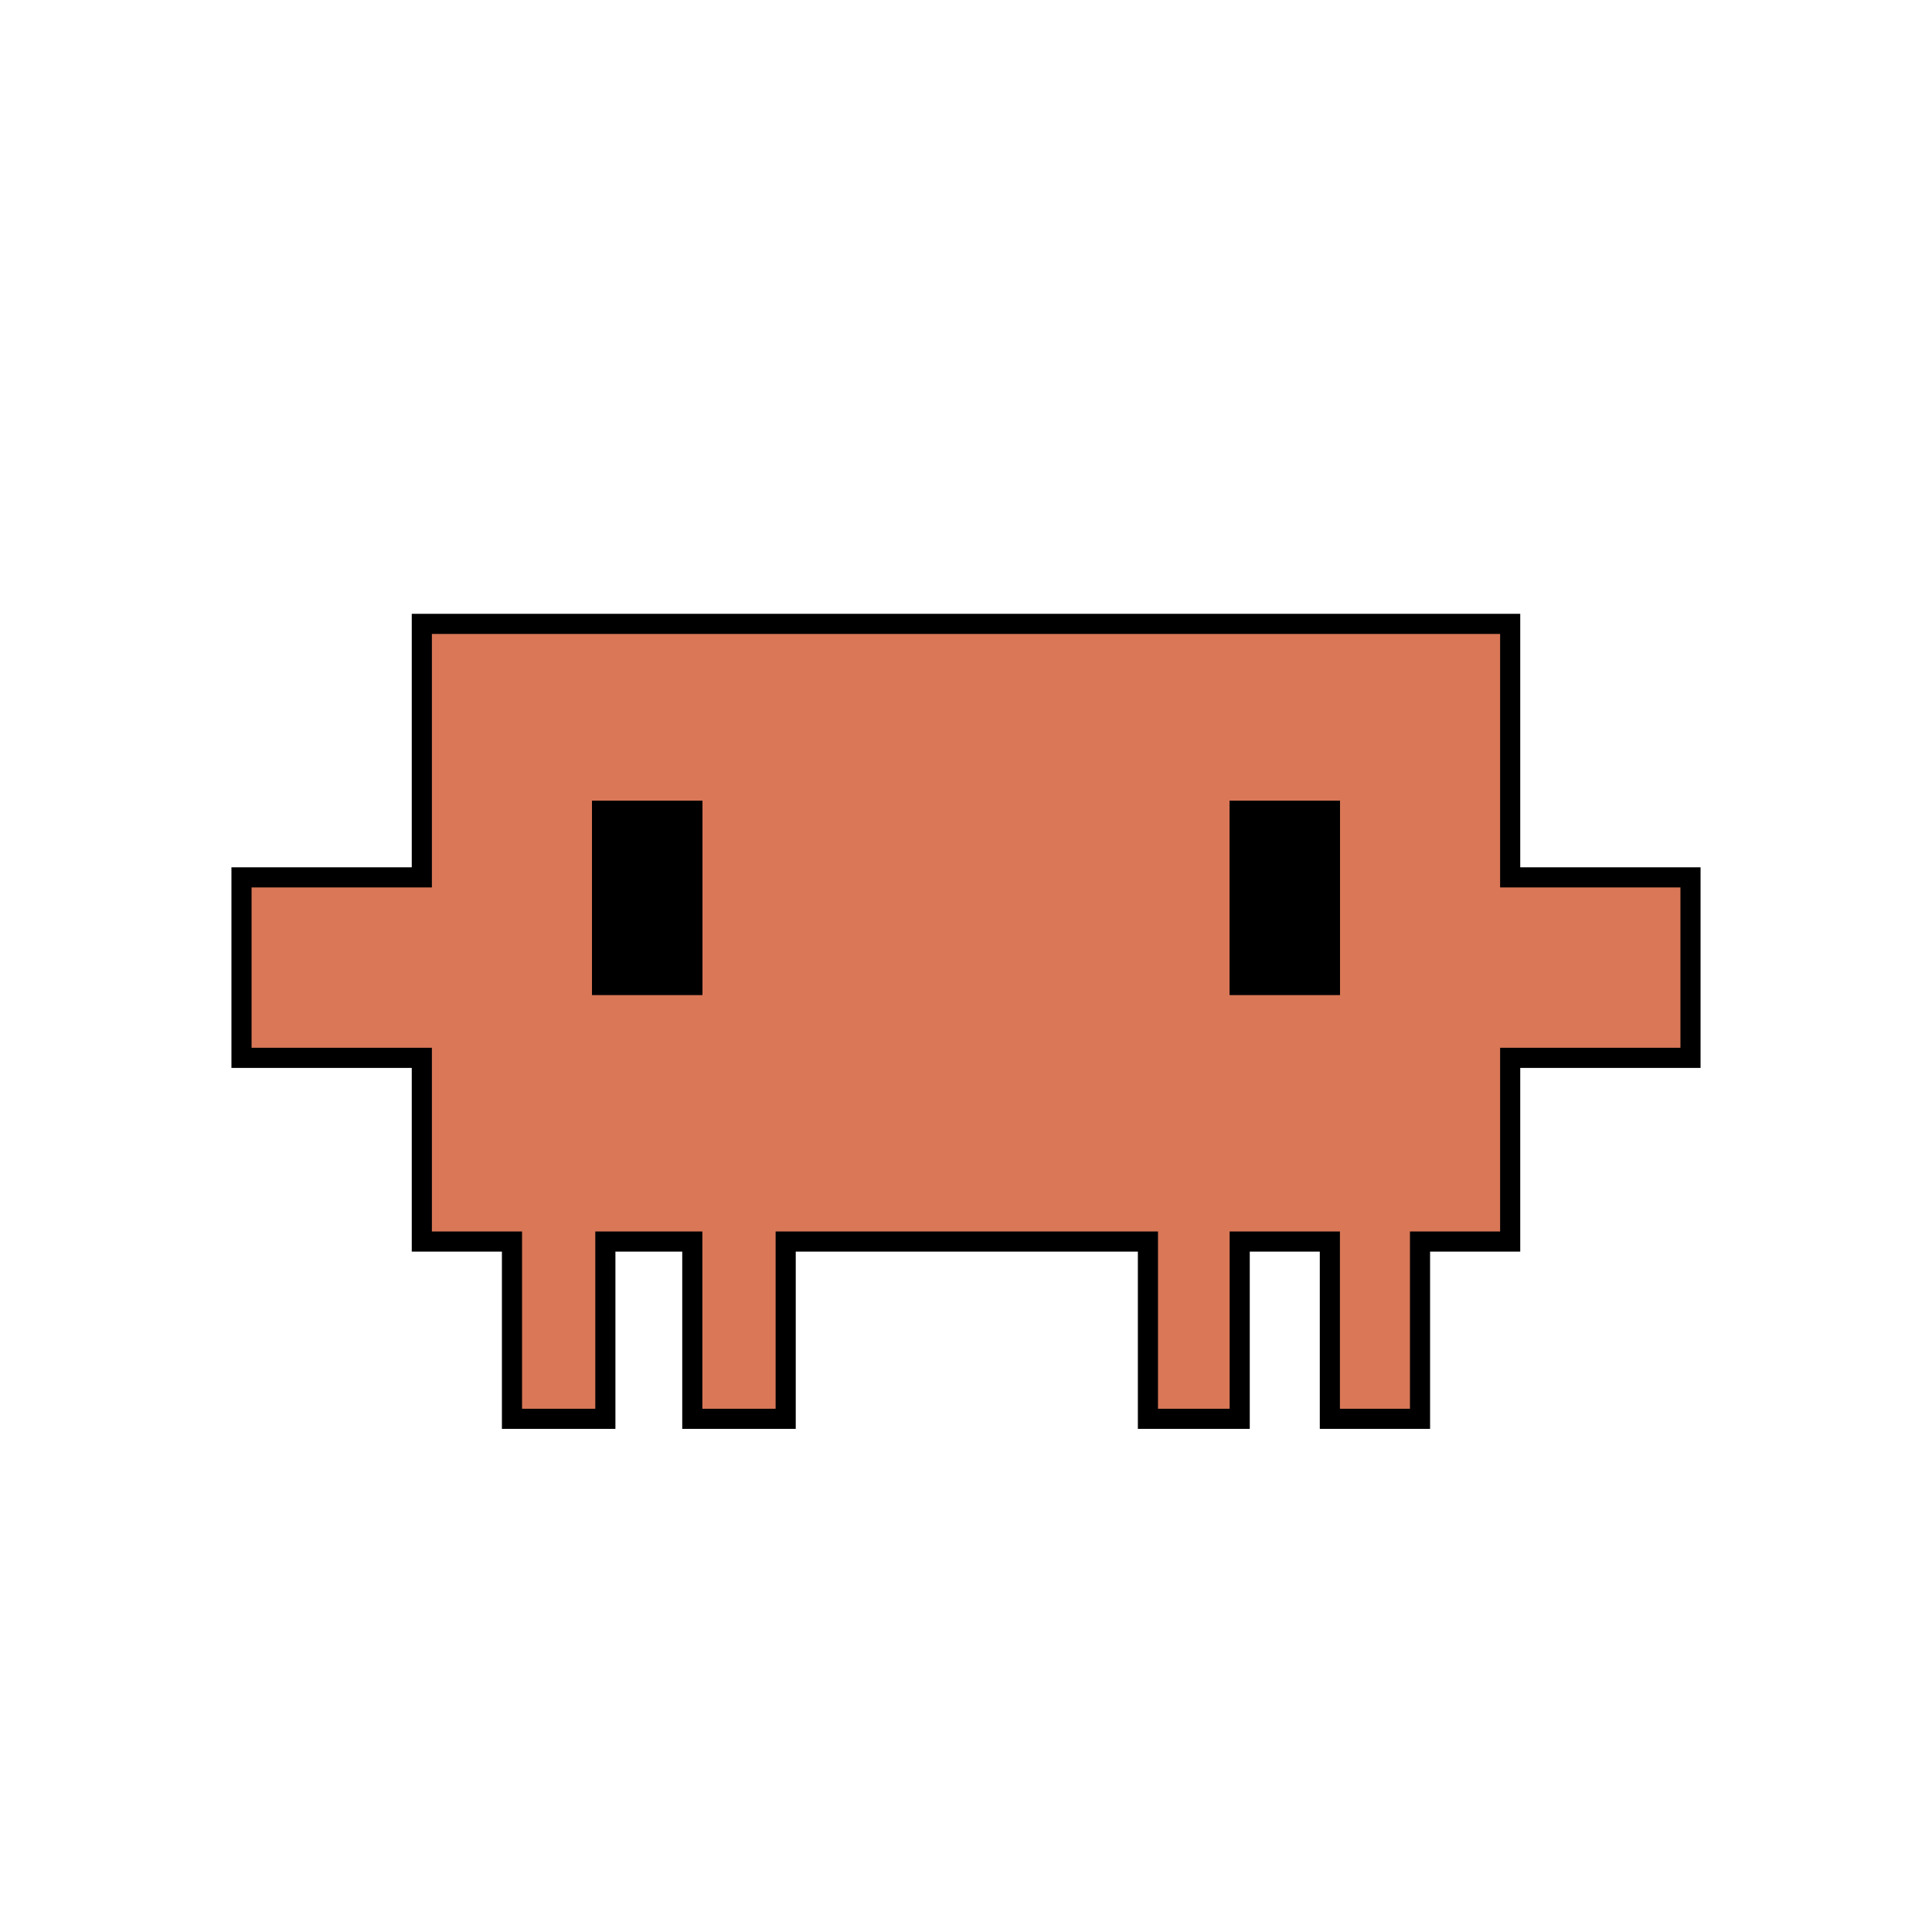
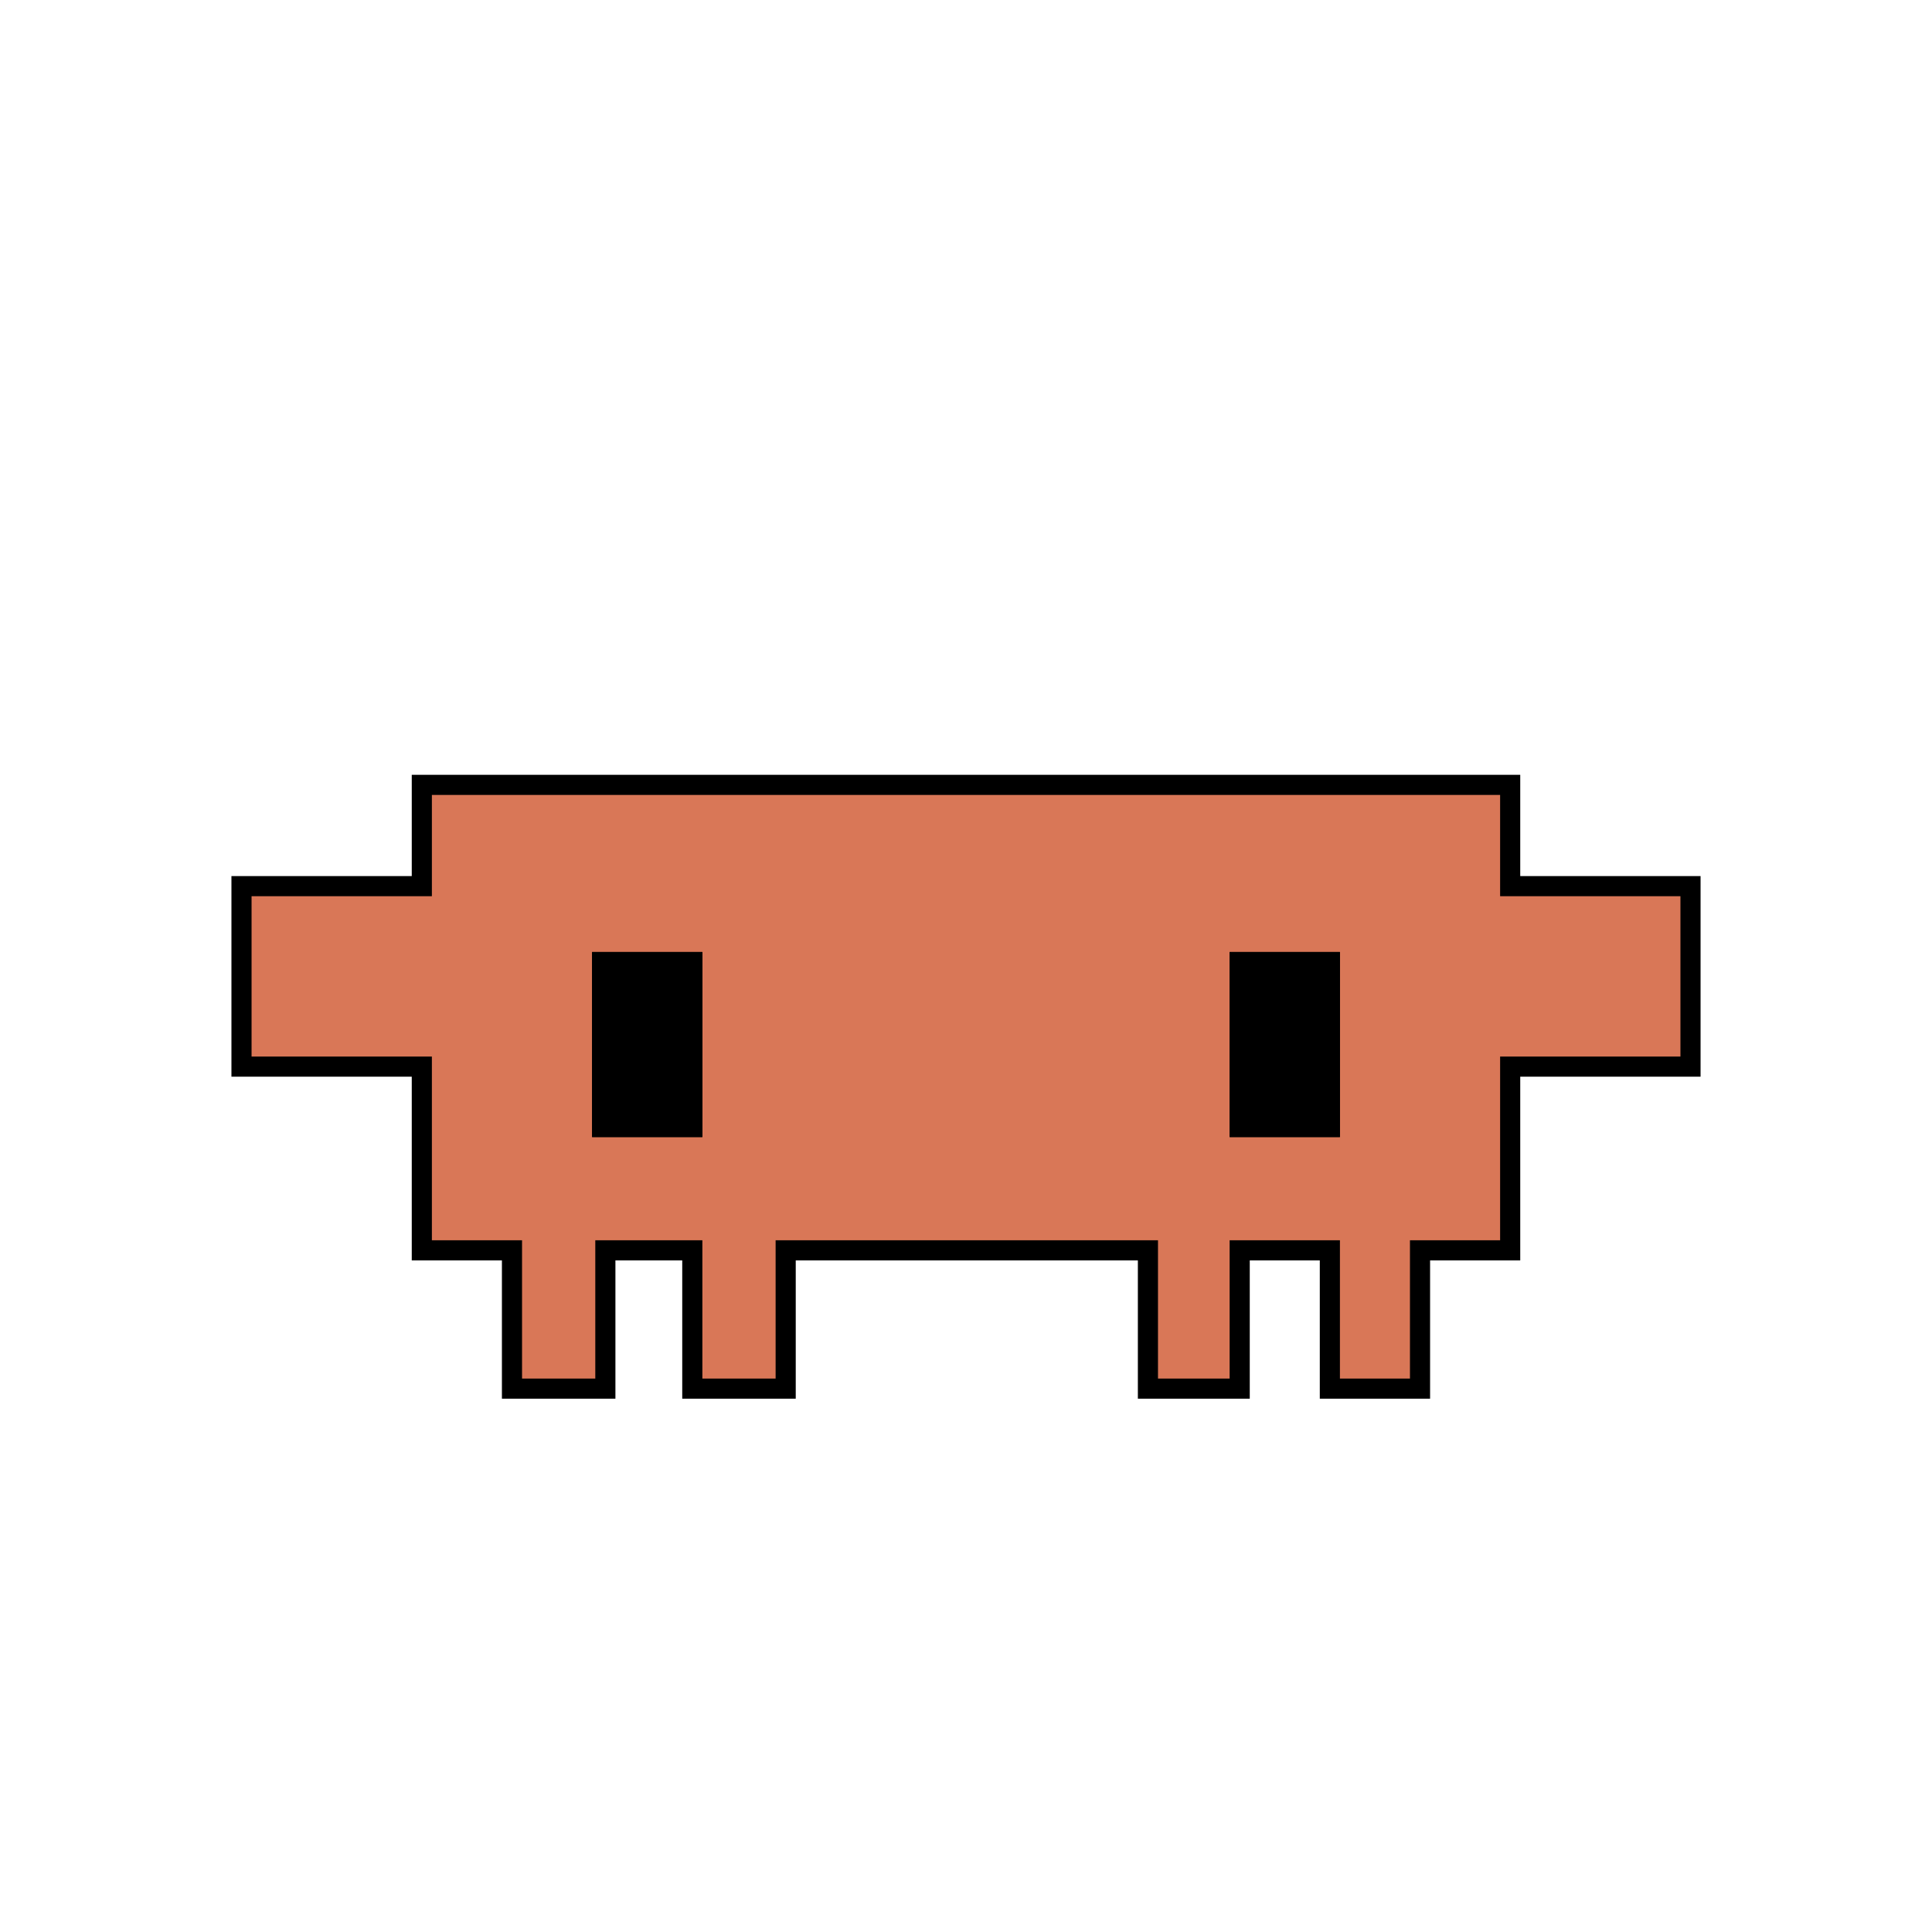
<svg xmlns="http://www.w3.org/2000/svg" width="96" height="96" viewBox="0 0 96 96" fill="none">
-   <path fill-rule="evenodd" clip-rule="evenodd" d="M20.96 31H75.04V43.596H84V52.564H75.04V61.692H70.56V70.5H66.08V61.692H61.6V70.5H57.04V61.692H39.04V70.5H34.4V61.692H30.08V70.5H25.44V61.692H20.96V52.564H12V43.596H20.96V31ZM34.4 40.288H29.92V48.936H34.4V40.288ZM66.08 40.288H61.6V48.936H66.08V40.288Z" fill="#D97757" />
-   <path d="M29.92 40.288H34.4V48.936H29.92V40.288Z" fill="black" />
-   <path d="M61.6 40.288H66.08V48.936H61.6V40.288Z" fill="black" />
-   <path fill-rule="evenodd" clip-rule="evenodd" d="M20.96 31H75.04V43.596H84V52.564H75.04V61.692H70.56V70.5H66.08V61.692H61.6V70.5H57.04V61.692H39.04V70.5H34.4V61.692H30.08V70.5H25.44V61.692H20.96V52.564H12V43.596H20.96V31ZM34.4 40.288H29.92V48.936H34.4V40.288ZM66.08 40.288H61.6V48.936H66.08V40.288Z" stroke="black" />
-   <path d="M29.92 40.288H34.4V48.936H29.92V40.288Z" stroke="black" />
-   <path d="M61.6 40.288H66.08V48.936H61.6V40.288Z" stroke="black" />
+   <path fill-rule="evenodd" clip-rule="evenodd" d="M20.96 39H75.04V44.032H84V53H75.04V62.128H70.56V69H66.08V62.128H61.6V69H57.04V62.128H39.04V69H34.4V62.128H30.08V69H25.44V62.128H20.96V53H12V44.032H20.96V39ZM34.4 47.804H29.92V56H34.4V47.804ZM66.08 47.804H61.6V56H66.08V47.804Z" fill="#D97757" />
+   <path d="M29.92 47.804H34.4V56H29.92V47.804Z" fill="black" />
+   <path d="M61.6 47.804H66.08V56H61.6V47.804Z" fill="black" />
+   <path fill-rule="evenodd" clip-rule="evenodd" d="M20.96 39H75.04V44.032H84V53H75.04V62.128H70.56V69H66.08V62.128H61.6V69H57.04V62.128H39.04V69H34.4V62.128H30.08V69H25.44V62.128H20.96V53H12V44.032H20.96V39ZM34.4 47.804H29.92V56H34.4V47.804ZM66.08 47.804H61.6V56H66.08V47.804Z" stroke="black" />
+   <path d="M29.92 47.804H34.4V56H29.92V47.804Z" stroke="black" />
+   <path d="M61.6 47.804H66.08V56H61.6V47.804Z" stroke="black" />
</svg>
